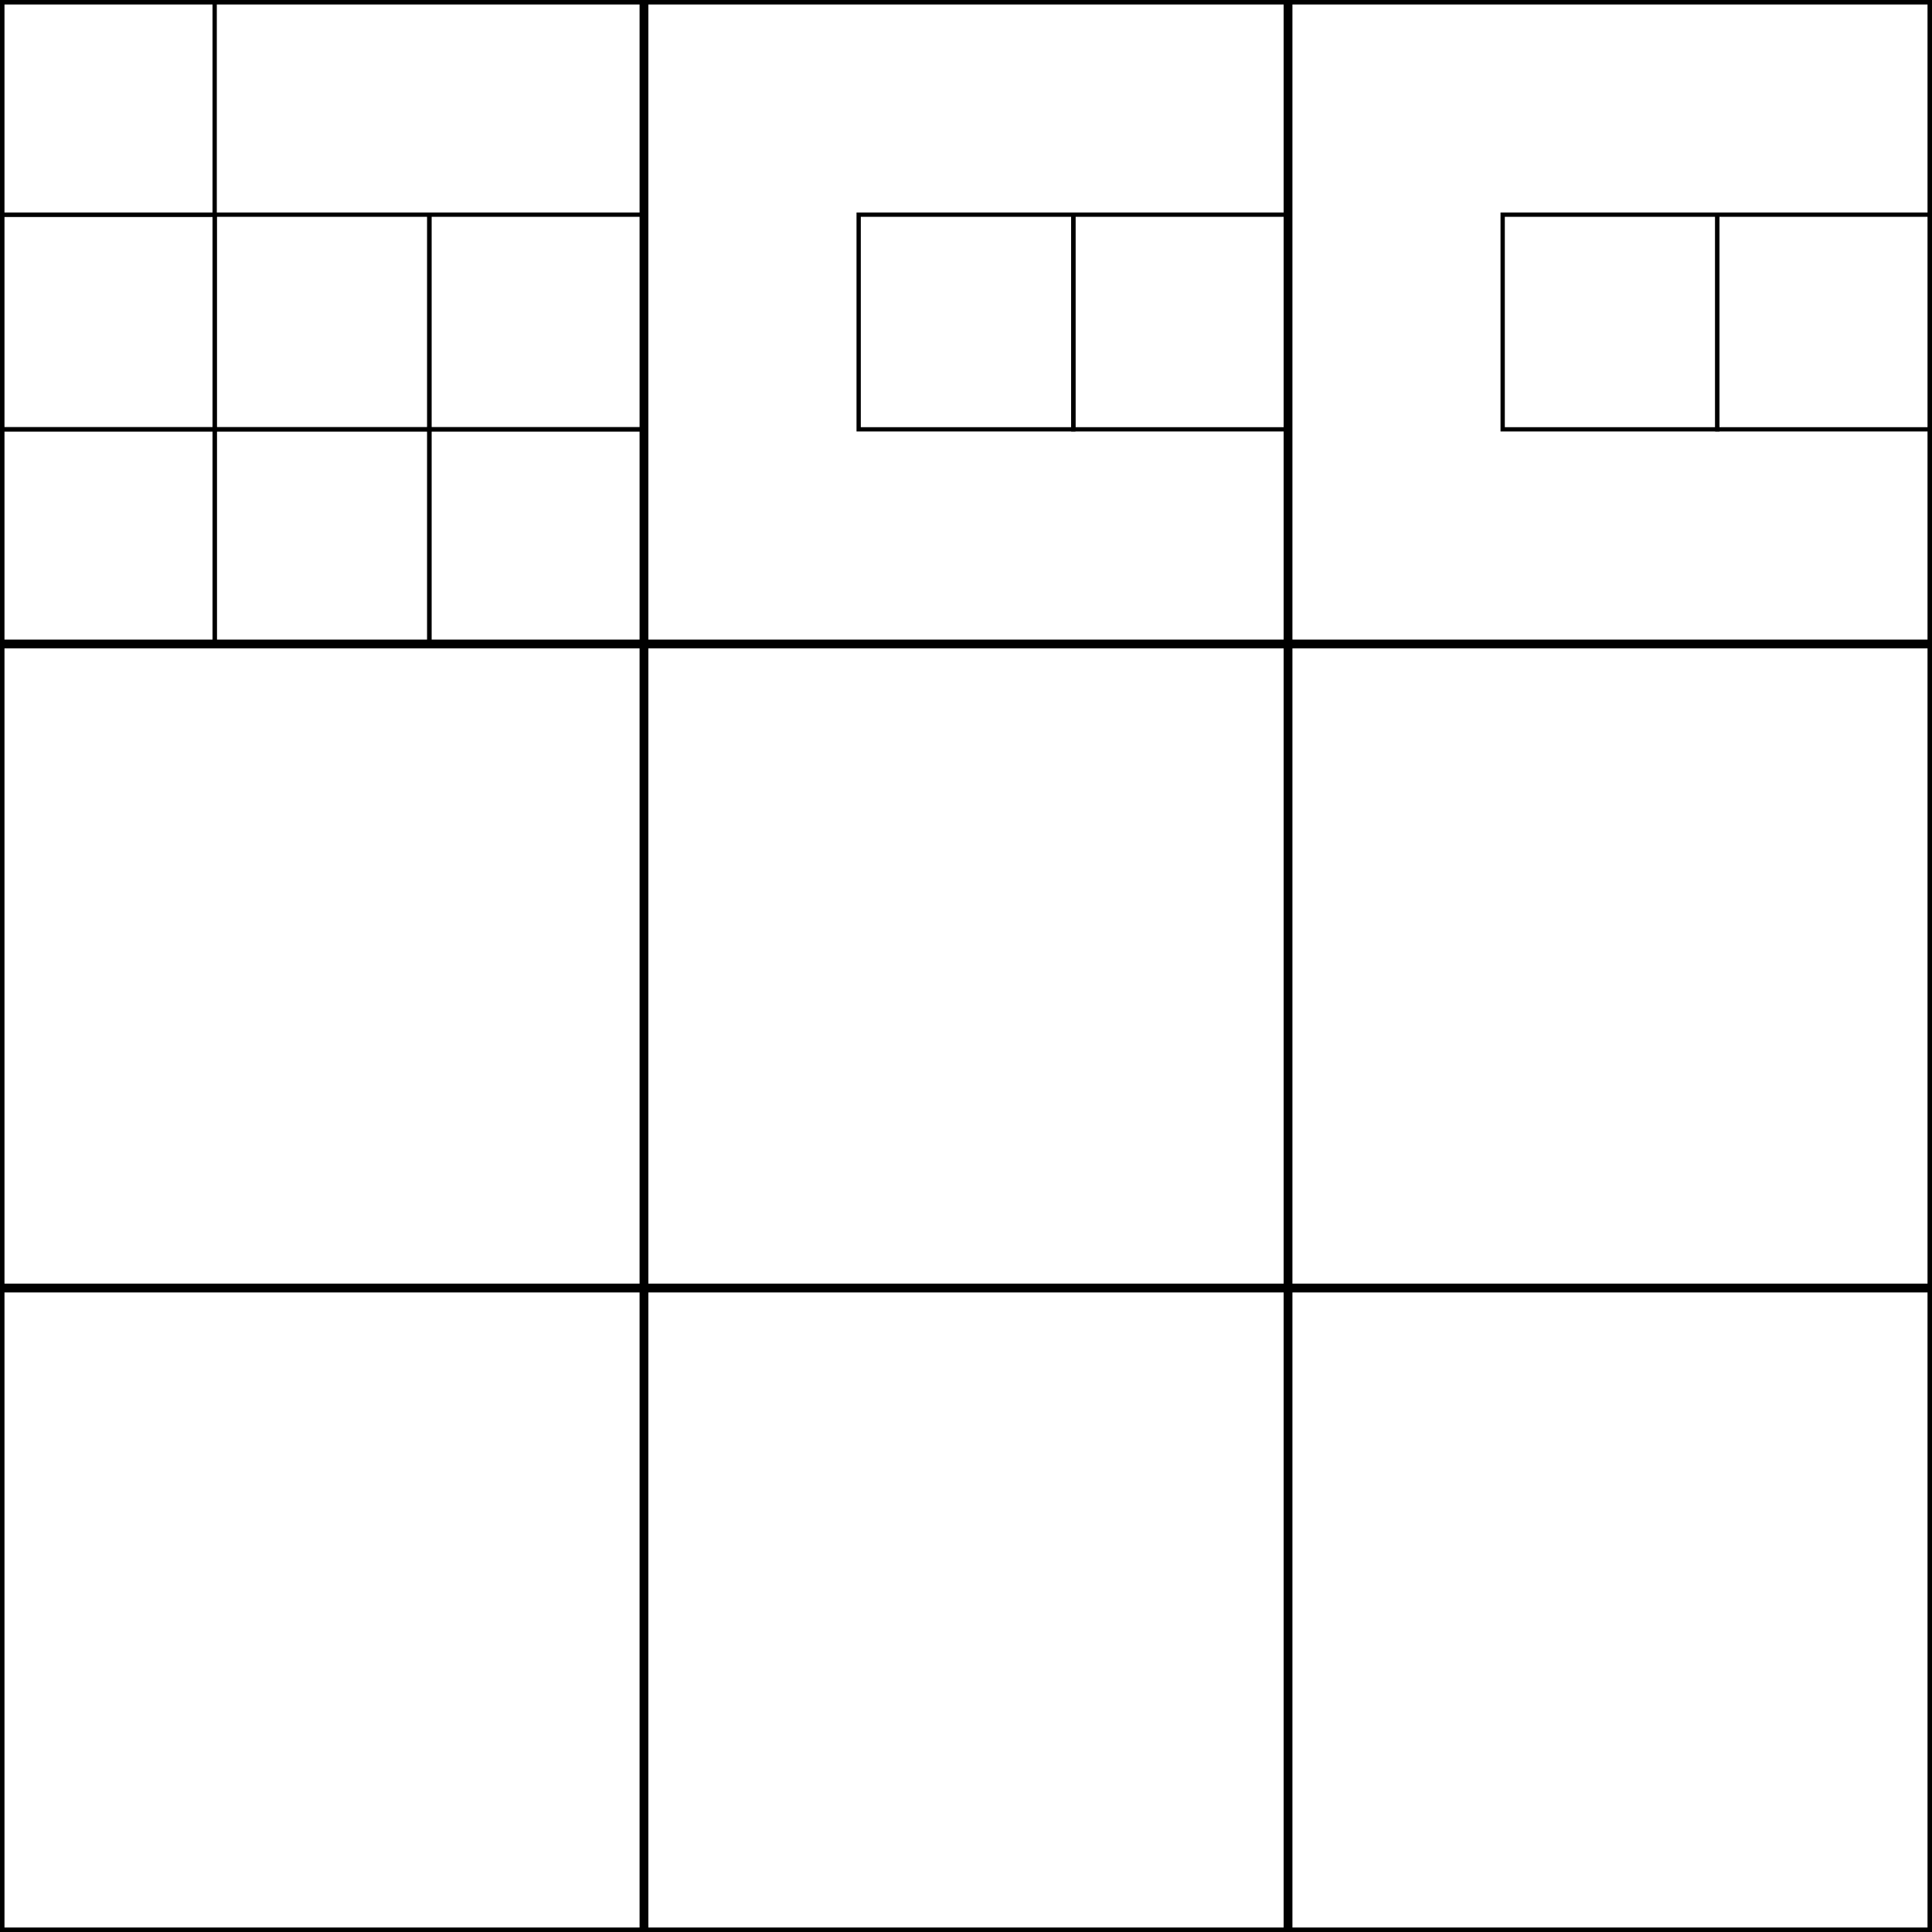
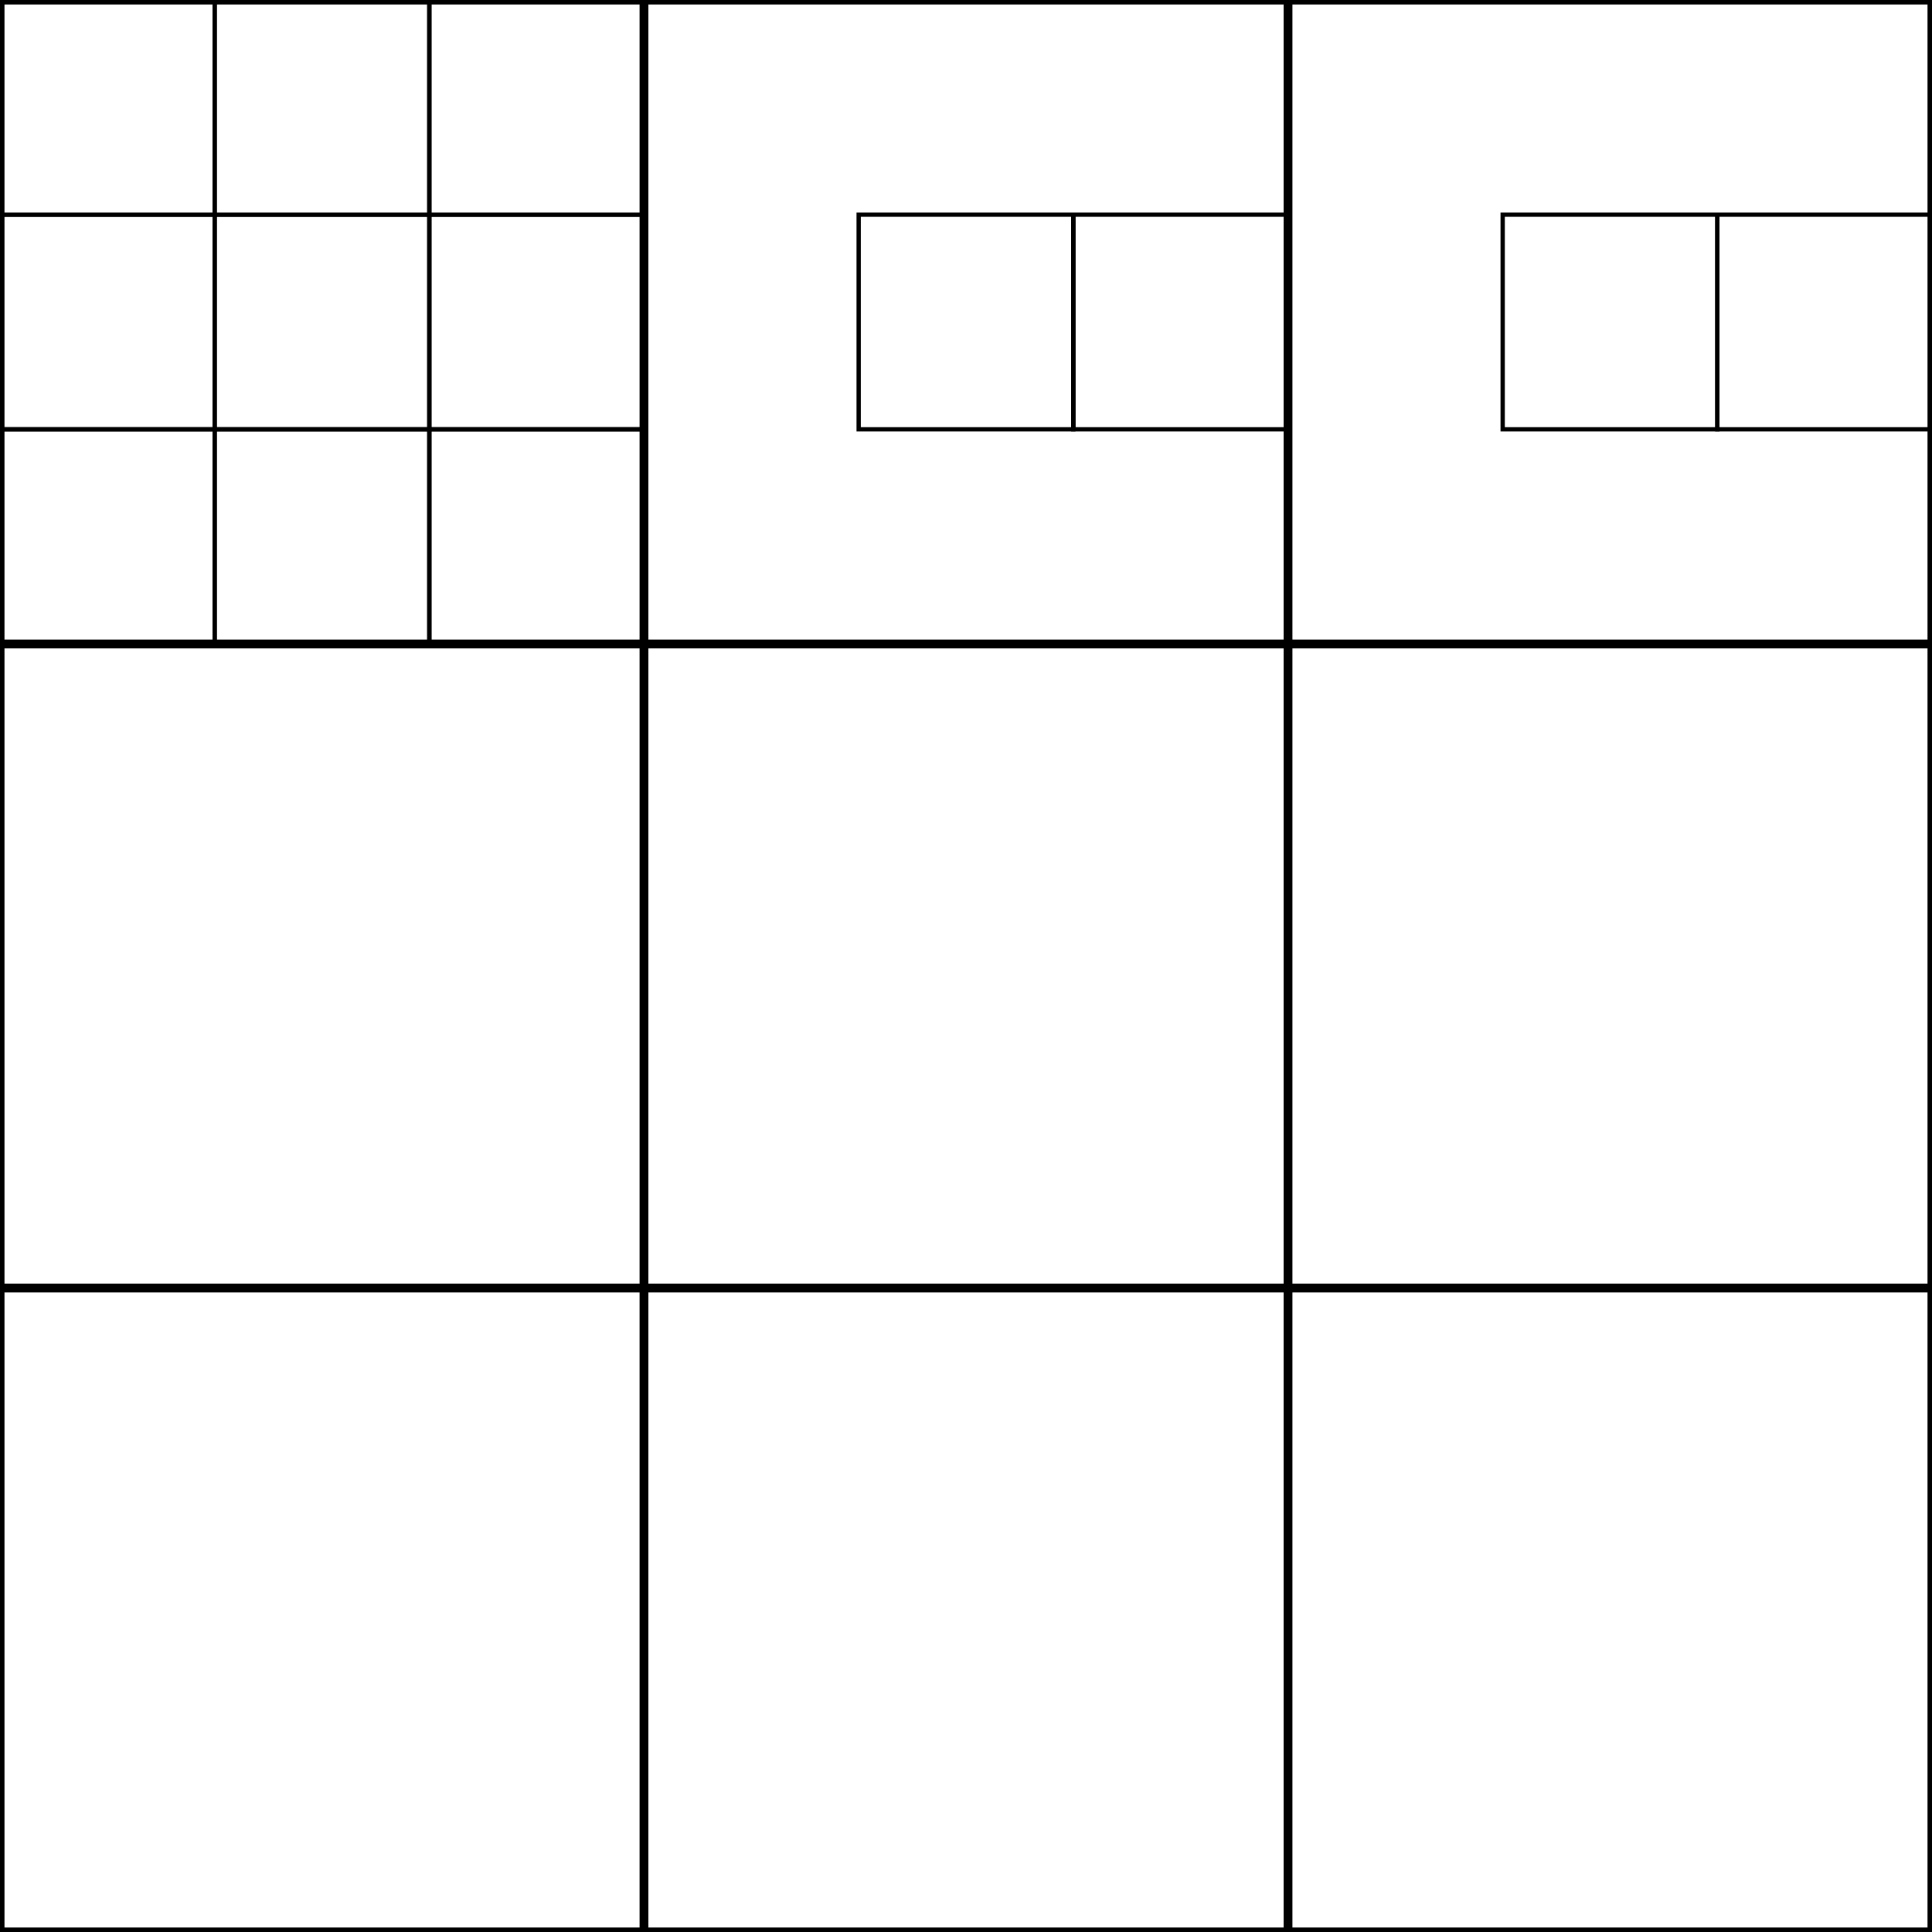
<svg width="450" height="450">
  <rect x="0" y="0" width="450" height="450" style="fill:white; stroke:black; stroke-width:2" /> //grand carre
  <rect x="0" y="0" width="150" height="150" style="fill:none; stroke:black; stroke-width:2" />
  <rect x="150" y="0" width="150" height="150" style="fill:none; stroke:black; stroke-width:2" />
  <rect x="300" y="0" width="150" height="150" style="fill:none; stroke:black; stroke-width:2" />
  <rect x="0" y="150" width="150" height="150" style="fill:none; stroke:black; stroke-width:2" />
  <rect x="150" y="150" width="150" height="150" style="fill:none; stroke:black; stroke-width:2" />
  <rect x="300" y="150" width="150" height="150" style="fill:none; stroke:black; stroke-width:2" />
  <rect x="0" y="300" width="150" height="150" style="fill:none; stroke:black; stroke-width:2" />
  <rect x="150" y="300" width="150" height="150" style="fill:none; stroke:black; stroke-width:2" />
  <rect x="300" y="300" width="150" height="150" style="fill:none; stroke:black; stroke-width:2" /> //région
  <rect x="0" y="0" width="50" height="50" style="fill:none; stroke:black; stroke-width:1" />
+   <rect x="50" y="0" width="50" height="50" style="fill:none; stroke:black; stroke-width:1" />
+   <rect x="100" y="0" width="50" height="50" style="fill:none; stroke:black; stroke-width:1" />
  <rect x="0" y="50" width="50" height="50" style="fill:none; stroke:black; stroke-width:1" />
  <rect x="0" y="100" width="50" height="50" style="fill:none; stroke:black; stroke-width:1" />
  <rect x="50" y="50" width="50" height="50" style="fill:none; stroke:black; stroke-width:1" />
  <rect x="100" y="50" width="50" height="50" style="fill:none; stroke:black; stroke-width:1" />
  <rect x="200" y="50" width="50" height="50" style="fill:none; stroke:black; stroke-width:1" />
  <rect x="250" y="50" width="50" height="50" style="fill:none; stroke:black; stroke-width:1" />
  <rect x="350" y="50" width="50" height="50" style="fill:none; stroke:black; stroke-width:1" />
  <rect x="400" y="50" width="50" height="50" style="fill:none; stroke:black; stroke-width:1" />
  <rect x="50" y="100" width="50" height="50" style="fill:none; stroke:black; stroke-width:1" />
  <rect x="100" y="100" width="50" height="50" style="fill:none; stroke:black; stroke-width:1" />
</svg>
